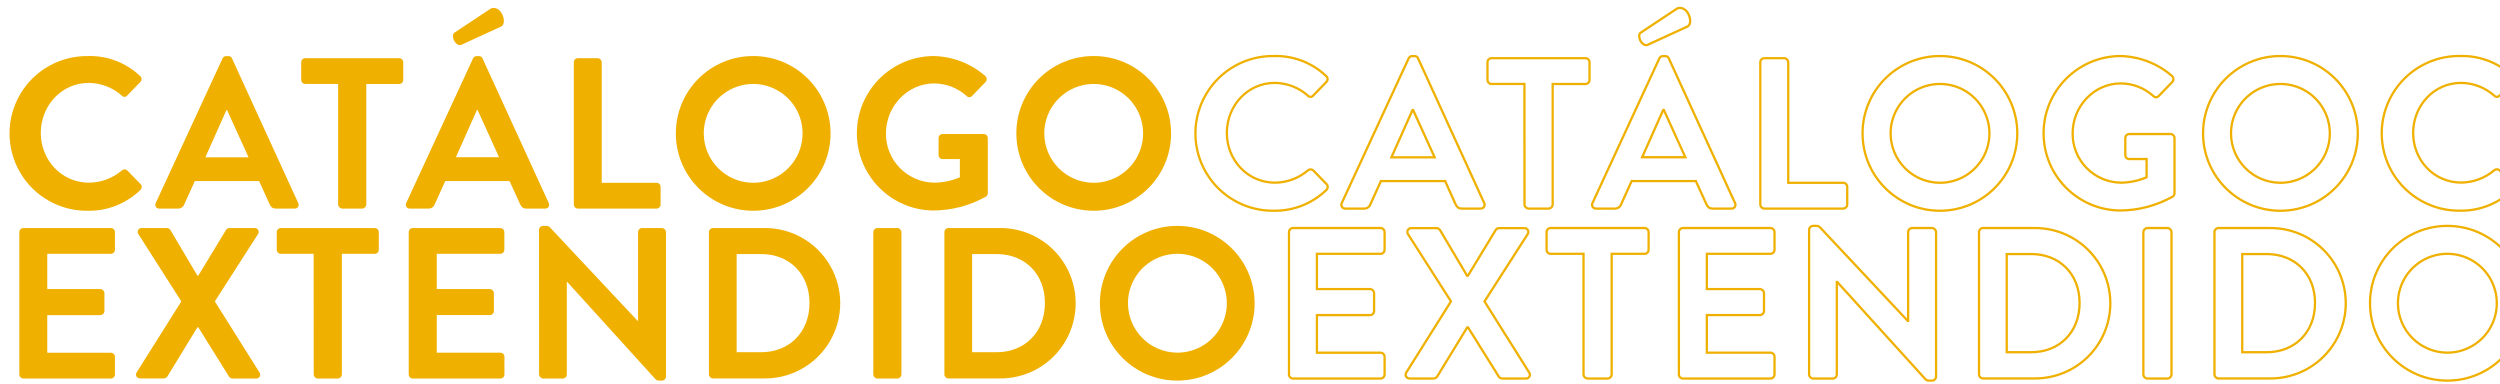
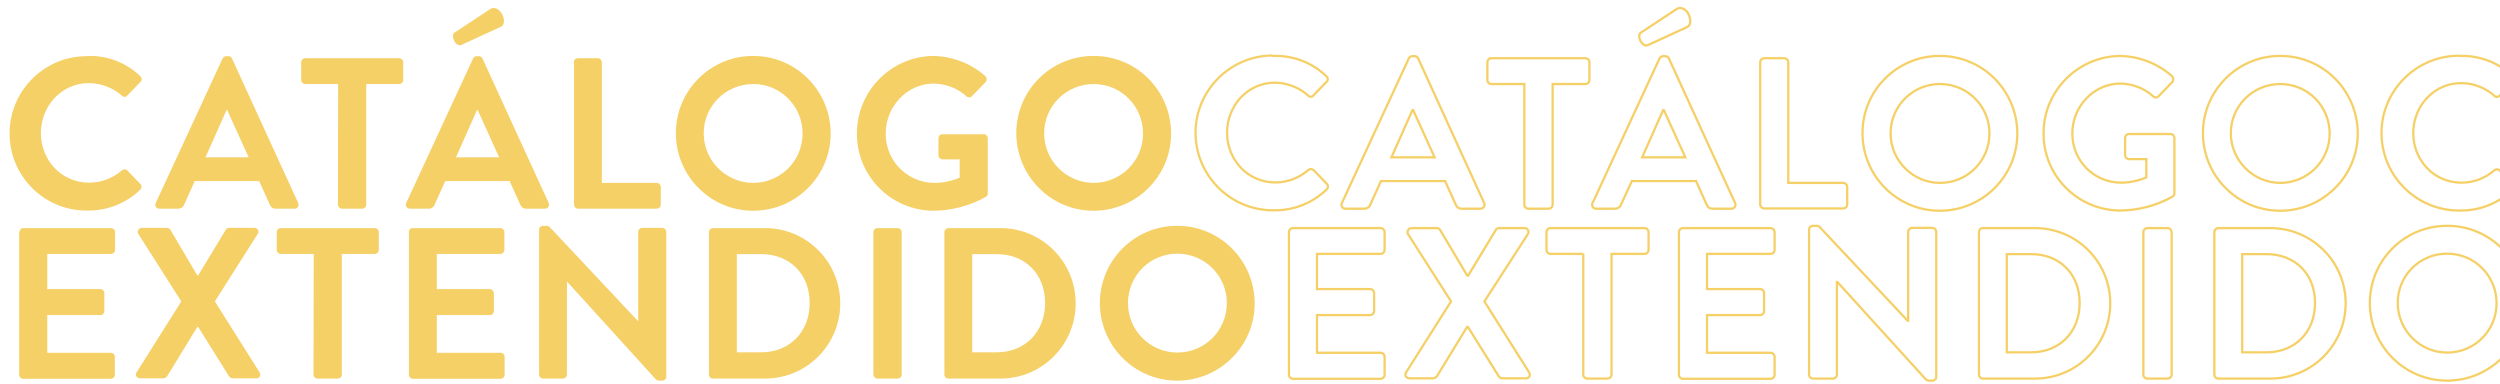
- <svg xmlns="http://www.w3.org/2000/svg" id="Capa_1" data-name="Capa 1" viewBox="0 0 1094.89 167.99">
-   <defs>
-     <style>.cls-1{fill:#efb000;}.cls-2{fill:none;stroke:#efb000;stroke-miterlimit:3.11;}</style>
-   </defs>
-   <path class="cls-1" d="M8.47,101.66a1.79,1.79,0,0,1,1.78-1.79h38.3a1.79,1.79,0,0,1,1.79,1.79v7.72a1.79,1.79,0,0,1-1.79,1.78H20.7v15.43H43.94a1.86,1.86,0,0,1,1.79,1.79v7.81A1.79,1.79,0,0,1,43.94,138H20.7v16.47H48.55a1.79,1.79,0,0,1,1.79,1.78V164a1.79,1.79,0,0,1-1.79,1.79H10.25A1.79,1.79,0,0,1,8.47,164Z" />
-   <path class="cls-1" d="M79.41,132,60.59,102.51a1.7,1.7,0,0,1,1.6-2.64H73.1a1.86,1.86,0,0,1,1.51.85l11.85,20h.38l12.14-20a1.72,1.72,0,0,1,1.5-.85H111.4a1.7,1.7,0,0,1,1.6,2.64L94.09,132l19.57,31.14a1.68,1.68,0,0,1-1.6,2.64H101.9a1.88,1.88,0,0,1-1.6-.85L86.84,143.34h-.38L73.29,164.89a2.05,2.05,0,0,1-1.6.85H61.53c-1.69,0-2.45-1.41-1.69-2.64Z" />
-   <path class="cls-1" d="M137.36,111.16H123a1.78,1.78,0,0,1-1.79-1.78v-7.72A1.79,1.79,0,0,1,123,99.87h41.12a1.79,1.79,0,0,1,1.78,1.79v7.72a1.78,1.78,0,0,1-1.78,1.78h-14.4V164a1.86,1.86,0,0,1-1.79,1.79h-8.75a1.86,1.86,0,0,1-1.79-1.79Z" />
-   <path class="cls-1" d="M179,101.66a1.79,1.79,0,0,1,1.79-1.79h38.3a1.79,1.79,0,0,1,1.79,1.79v7.72a1.79,1.79,0,0,1-1.79,1.78H191.28v15.43h23.24a1.85,1.85,0,0,1,1.78,1.79v7.81a1.78,1.78,0,0,1-1.78,1.79H191.28v16.47h27.85a1.79,1.79,0,0,1,1.79,1.78V164a1.79,1.79,0,0,1-1.79,1.79h-38.3A1.79,1.79,0,0,1,179,164Z" />
-   <path class="cls-1" d="M236.06,100.63a1.77,1.77,0,0,1,1.79-1.7h1.41a2.06,2.06,0,0,1,1.6.66l38.39,40.93h.19V101.66a1.79,1.79,0,0,1,1.78-1.79h8.66a1.86,1.86,0,0,1,1.79,1.79V165a1.77,1.77,0,0,1-1.79,1.69h-1.32A2.06,2.06,0,0,1,287,166l-38.58-42.53h-.18V164a1.79,1.79,0,0,1-1.79,1.79h-8.56a1.86,1.86,0,0,1-1.79-1.79Z" />
-   <path class="cls-1" d="M310.48,101.66a1.77,1.77,0,0,1,1.69-1.79h22.3a32.94,32.94,0,1,1,0,65.87h-22.3a1.77,1.77,0,0,1-1.69-1.79Zm22.87,52.6c12.23,0,21.17-8.66,21.17-21.55s-8.94-21.45-21.17-21.45H322.62v43Z" />
-   <path class="cls-1" d="M382.46,101.66a1.85,1.85,0,0,1,1.78-1.79H393a1.86,1.86,0,0,1,1.79,1.79V164a1.86,1.86,0,0,1-1.79,1.79h-8.75a1.85,1.85,0,0,1-1.78-1.79Z" />
-   <path class="cls-1" d="M413.6,101.66a1.77,1.77,0,0,1,1.69-1.79h22.3a32.94,32.94,0,1,1,0,65.87h-22.3A1.77,1.77,0,0,1,413.6,164Zm22.86,52.6c12.23,0,21.17-8.66,21.17-21.55s-8.94-21.45-21.17-21.45H425.74v43Z" />
-   <path class="cls-1" d="M515.49,98.93a33.88,33.88,0,1,1-33.78,34A33.82,33.82,0,0,1,515.49,98.93Zm0,55.52A21.65,21.65,0,1,0,494,132.9,21.69,21.69,0,0,0,515.49,154.45Z" />
-   <path class="cls-2" d="M564.52,101.66a1.79,1.79,0,0,1,1.79-1.79H604.6a1.79,1.79,0,0,1,1.79,1.79v7.72a1.78,1.78,0,0,1-1.79,1.78H576.75v15.43H600a1.86,1.86,0,0,1,1.79,1.79v7.81A1.79,1.79,0,0,1,600,138H576.75v16.47H604.6a1.78,1.78,0,0,1,1.79,1.78V164a1.79,1.79,0,0,1-1.79,1.79H566.31a1.79,1.79,0,0,1-1.79-1.79Z" />
-   <path class="cls-2" d="M635.46,132l-18.82-29.45a1.7,1.7,0,0,1,1.6-2.64h10.92a1.85,1.85,0,0,1,1.5.85l11.86,20h.37l12.14-20a1.74,1.74,0,0,1,1.51-.85h10.91a1.69,1.69,0,0,1,1.6,2.64L650.14,132l19.57,31.14a1.68,1.68,0,0,1-1.6,2.64H658a1.91,1.91,0,0,1-1.6-.85l-13.46-21.55h-.37l-13.17,21.55a2.07,2.07,0,0,1-1.6.85H617.58c-1.69,0-2.44-1.41-1.69-2.64Z" />
-   <path class="cls-2" d="M693.51,111.16H679.12a1.78,1.78,0,0,1-1.79-1.78v-7.72a1.79,1.79,0,0,1,1.79-1.79h41.11a1.79,1.79,0,0,1,1.79,1.79v7.72a1.78,1.78,0,0,1-1.79,1.78H705.84V164a1.86,1.86,0,0,1-1.79,1.79H695.3a1.86,1.86,0,0,1-1.79-1.79Z" />
-   <path class="cls-2" d="M735.28,101.66a1.79,1.79,0,0,1,1.79-1.79h38.3a1.79,1.79,0,0,1,1.79,1.79v7.72a1.79,1.79,0,0,1-1.79,1.78H747.52v15.43h23.24a1.86,1.86,0,0,1,1.79,1.79v7.81a1.79,1.79,0,0,1-1.79,1.79H747.52v16.47h27.85a1.79,1.79,0,0,1,1.79,1.78V164a1.79,1.79,0,0,1-1.79,1.79h-38.3a1.79,1.79,0,0,1-1.79-1.79Z" />
-   <path class="cls-2" d="M792.3,100.63a1.77,1.77,0,0,1,1.79-1.7h1.41a2.06,2.06,0,0,1,1.6.66l38.39,40.93h.19V101.66a1.79,1.79,0,0,1,1.79-1.79h8.65a1.86,1.86,0,0,1,1.79,1.79V165a1.77,1.77,0,0,1-1.79,1.69h-1.31a2.06,2.06,0,0,1-1.6-.66l-38.58-42.53h-.19V164a1.79,1.79,0,0,1-1.79,1.79h-8.56A1.86,1.86,0,0,1,792.3,164Z" />
-   <path class="cls-2" d="M866.72,101.66a1.77,1.77,0,0,1,1.7-1.79h22.3a32.94,32.94,0,1,1,0,65.87h-22.3a1.77,1.77,0,0,1-1.7-1.79Zm22.87,52.6c12.23,0,21.17-8.66,21.17-21.55s-8.94-21.45-21.17-21.45H878.86v43Z" />
-   <path class="cls-2" d="M938.7,101.66a1.85,1.85,0,0,1,1.79-1.79h8.75a1.85,1.85,0,0,1,1.78,1.79V164a1.85,1.85,0,0,1-1.78,1.79h-8.75A1.85,1.85,0,0,1,938.7,164Z" />
-   <path class="cls-2" d="M969.84,101.66a1.77,1.77,0,0,1,1.69-1.79h22.3a32.94,32.94,0,1,1,0,65.87h-22.3a1.77,1.77,0,0,1-1.69-1.79Zm22.86,52.6c12.24,0,21.18-8.66,21.18-21.55s-8.94-21.45-21.18-21.45H982v43Z" />
-   <path class="cls-2" d="M1071.74,98.93a33.88,33.88,0,1,1-33.78,34A33.81,33.81,0,0,1,1071.74,98.93Zm0,55.52a21.65,21.65,0,1,0-21.55-21.55A21.69,21.69,0,0,0,1071.74,154.45Z" />
-   <path class="cls-1" d="M38.58,24.54a31.85,31.85,0,0,1,22.77,8.75,1.75,1.75,0,0,1,.09,2.63L55.7,41.85a1.5,1.5,0,0,1-2.35,0A22.26,22.26,0,0,0,38.86,36.3c-12,0-21,10.07-21,21.92S26.91,80,39,80a22.57,22.57,0,0,0,14.4-5.36,1.72,1.72,0,0,1,2.35,0l5.83,6a1.78,1.78,0,0,1-.09,2.54,32.3,32.3,0,0,1-22.86,9.13,33.88,33.88,0,1,1,0-67.75Z" />
-   <path class="cls-1" d="M68.21,88.9,97.47,25.57a1.69,1.69,0,0,1,1.6-1H100a1.6,1.6,0,0,1,1.6,1l29,63.33a1.66,1.66,0,0,1-1.6,2.45h-8.18c-1.41,0-2.07-.57-2.73-1.89L113.47,79.3H85.33L80.72,89.46A2.82,2.82,0,0,1,78,91.35H69.81A1.66,1.66,0,0,1,68.21,88.9Zm40.65-20-9.41-20.7h-.28l-9.23,20.7Z" />
-   <path class="cls-1" d="M148.09,36.77h-14.4A1.79,1.79,0,0,1,131.91,35V27.27a1.79,1.79,0,0,1,1.78-1.79h41.12a1.79,1.79,0,0,1,1.79,1.79V35a1.79,1.79,0,0,1-1.79,1.79H160.42V89.56a1.86,1.86,0,0,1-1.79,1.79h-8.75a1.86,1.86,0,0,1-1.79-1.79Z" />
-   <path class="cls-1" d="M177.91,88.9l29.27-63.33a1.69,1.69,0,0,1,1.6-1h.94a1.61,1.61,0,0,1,1.6,1l29,63.33a1.67,1.67,0,0,1-1.6,2.45h-8.19c-1.41,0-2.07-.57-2.73-1.89L223.17,79.3H195l-4.61,10.16a2.84,2.84,0,0,1-2.73,1.89h-8.19A1.67,1.67,0,0,1,177.91,88.9Zm21-74.52L214.8,3.84c1.6-1,3.95,0,5.08,2.26s1.13,4.8-.47,5.55l-17.41,8c-1,.47-2.35-.38-3.1-1.79S198.24,14.85,198.9,14.38Zm19.66,54.48-9.41-20.7h-.28l-9.22,20.7Z" />
-   <path class="cls-1" d="M251.3,27.27a1.79,1.79,0,0,1,1.79-1.79h8.66a1.85,1.85,0,0,1,1.78,1.79V80.05h24a1.79,1.79,0,0,1,1.79,1.79v7.72a1.79,1.79,0,0,1-1.79,1.79H253.09a1.79,1.79,0,0,1-1.79-1.79Z" />
-   <path class="cls-1" d="M329.77,24.54a33.88,33.88,0,1,1-33.78,34A33.82,33.82,0,0,1,329.77,24.54Zm0,55.51a21.64,21.64,0,1,0-21.55-21.54A21.68,21.68,0,0,0,329.77,80.05Z" />
-   <path class="cls-1" d="M408.52,24.54a35.56,35.56,0,0,1,23,8.75,1.82,1.82,0,0,1,.1,2.63L425.74,42a1.61,1.61,0,0,1-2.45,0,21.34,21.34,0,0,0-14.2-5.46C397.33,36.58,388,46.65,388,58.41A21.41,21.41,0,0,0,409.18,80a29.5,29.5,0,0,0,11.2-2.35v-8h-7.53a1.71,1.71,0,0,1-1.79-1.69V60.48a1.73,1.73,0,0,1,1.79-1.78h18.07a1.76,1.76,0,0,1,1.69,1.78V84.57a1.85,1.85,0,0,1-.75,1.51,47.58,47.58,0,0,1-23.34,6.11,33.83,33.83,0,0,1,0-67.65Z" />
-   <path class="cls-1" d="M478.9,24.54a33.88,33.88,0,1,1-33.78,34A33.81,33.81,0,0,1,478.9,24.54Zm0,55.51a21.64,21.64,0,1,0-21.55-21.54A21.69,21.69,0,0,0,478.9,80.05Z" />
-   <path class="cls-2" d="M558,24.54a31.85,31.85,0,0,1,22.77,8.75,1.74,1.74,0,0,1,.1,2.63l-5.74,5.93a1.51,1.51,0,0,1-2.36,0A22.26,22.26,0,0,0,558.3,36.3c-12,0-21,10.07-21,21.92S546.35,80,558.4,80a22.56,22.56,0,0,0,14.39-5.36,1.74,1.74,0,0,1,2.36,0l5.83,6a1.8,1.8,0,0,1-.09,2.54A32.3,32.3,0,0,1,558,92.29a33.88,33.88,0,1,1,0-67.75Z" />
-   <path class="cls-2" d="M587.65,88.9l29.27-63.33a1.69,1.69,0,0,1,1.6-1h.94a1.6,1.6,0,0,1,1.6,1L650,88.9a1.67,1.67,0,0,1-1.6,2.45h-8.19c-1.41,0-2.07-.57-2.73-1.89L632.91,79.3H604.78l-4.61,10.16a2.83,2.83,0,0,1-2.73,1.89h-8.19A1.67,1.67,0,0,1,587.65,88.9Zm40.65-20-9.41-20.7h-.28l-9.22,20.7Z" />
-   <path class="cls-2" d="M667.63,36.77h-14.4A1.79,1.79,0,0,1,651.45,35V27.27a1.79,1.79,0,0,1,1.78-1.79h41.12a1.79,1.79,0,0,1,1.79,1.79V35a1.79,1.79,0,0,1-1.79,1.79H680V89.56a1.86,1.86,0,0,1-1.79,1.79h-8.75a1.86,1.86,0,0,1-1.79-1.79Z" />
-   <path class="cls-2" d="M697.45,88.9l29.27-63.33a1.69,1.69,0,0,1,1.6-1h.94a1.61,1.61,0,0,1,1.6,1l29,63.33a1.67,1.67,0,0,1-1.6,2.45h-8.19c-1.41,0-2.07-.57-2.73-1.89L742.71,79.3H714.58L710,89.46a2.84,2.84,0,0,1-2.73,1.89h-8.19A1.67,1.67,0,0,1,697.45,88.9Zm21-74.52,15.9-10.54c1.6-1,3.95,0,5.08,2.26s1.13,4.8-.47,5.55l-17.41,8c-1,.47-2.35-.38-3.1-1.79S717.78,14.85,718.44,14.38ZM738.1,68.86l-9.41-20.7h-.28l-9.22,20.7Z" />
-   <path class="cls-2" d="M770.94,27.27a1.79,1.79,0,0,1,1.78-1.79h8.66a1.86,1.86,0,0,1,1.79,1.79V80.05h24A1.79,1.79,0,0,1,809,81.84v7.72a1.79,1.79,0,0,1-1.79,1.79H772.72a1.79,1.79,0,0,1-1.78-1.79Z" />
-   <path class="cls-2" d="M849.5,24.54a33.88,33.88,0,1,1-33.78,34A33.81,33.81,0,0,1,849.5,24.54Zm0,55.51A21.64,21.64,0,1,0,828,58.51,21.68,21.68,0,0,0,849.5,80.05Z" />
-   <path class="cls-2" d="M928.25,24.54a35.56,35.56,0,0,1,23,8.75,1.81,1.81,0,0,1,.09,2.63L945.47,42A1.61,1.61,0,0,1,943,42a21.35,21.35,0,0,0-14.21-5.46c-11.76,0-21.07,10.07-21.07,21.83A21.4,21.4,0,0,0,928.91,80a29.55,29.55,0,0,0,11.2-2.35v-8h-7.53a1.71,1.71,0,0,1-1.79-1.69V60.48a1.73,1.73,0,0,1,1.79-1.78h18.06a1.76,1.76,0,0,1,1.7,1.78V84.57a1.85,1.85,0,0,1-.75,1.51,47.62,47.62,0,0,1-23.34,6.11,33.83,33.83,0,0,1,0-67.65Z" />
-   <path class="cls-2" d="M998.63,24.54a33.88,33.88,0,1,1-33.78,34A33.82,33.82,0,0,1,998.63,24.54Zm0,55.51a21.64,21.64,0,1,0-21.55-21.54A21.69,21.69,0,0,0,998.63,80.05Z" />
-   <path class="cls-2" d="M1077.56,24.54a31.86,31.86,0,0,1,22.78,8.75,1.75,1.75,0,0,1,.09,2.63l-5.74,5.93a1.5,1.5,0,0,1-2.35,0,22.26,22.26,0,0,0-14.49-5.55c-12,0-21,10.07-21,21.92s9,21.74,21.08,21.74a22.57,22.57,0,0,0,14.4-5.36,1.72,1.72,0,0,1,2.35,0l5.83,6a1.78,1.78,0,0,1-.09,2.54,32.3,32.3,0,0,1-22.87,9.13,33.88,33.88,0,1,1,0-67.75Z" />
+ <svg xmlns="http://www.w3.org/2000/svg" version="1.1" id="Capa_1" x="0px" y="0px" viewBox="0 0 1094.9 168" style="enable-background:new 0 0 1094.9 168;" xml:space="preserve">
+   <style type="text/css">
+ 	.st0{opacity:0.6;fill:#EFB000;}
+ 	.st1{opacity:0.6;fill:none;stroke:#EFB000;stroke-miterlimit:3.11;}
+ </style>
+   <path class="st0" d="M8.5,101.7c0-1,0.8-1.8,1.8-1.8h38.3c1,0,1.8,0.8,1.8,1.8l0,0v7.7c0,1-0.8,1.8-1.8,1.8H20.7v15.4h23.2  c1,0,1.8,0.8,1.8,1.8v7.8c0,1-0.8,1.8-1.8,1.8c0,0,0,0,0,0H20.7v16.5h27.8c1,0,1.8,0.8,1.8,1.8v7.8c0,1-0.8,1.8-1.8,1.8H10.2  c-1,0-1.8-0.8-1.8-1.8V101.7z" />
+   <path class="st0" d="M79.4,132l-18.8-29.5c-0.5-0.8-0.3-1.8,0.5-2.4c0.3-0.2,0.7-0.3,1.1-0.3h10.9c0.6,0,1.2,0.3,1.5,0.8l11.8,20  h0.4l12.1-20c0.3-0.5,0.9-0.9,1.5-0.8h10.9c0.9-0.1,1.8,0.6,1.9,1.5c0,0.4-0.1,0.8-0.3,1.1L94.1,132l19.6,31.1  c0.5,0.8,0.4,1.8-0.4,2.3c-0.4,0.2-0.8,0.4-1.2,0.3h-10.2c-0.6,0-1.2-0.3-1.6-0.9l-13.5-21.6h-0.4l-13.2,21.6  c-0.4,0.5-1,0.8-1.6,0.9H61.5c-1.7,0-2.5-1.4-1.7-2.6L79.4,132z" />
+   <path class="st0" d="M137.4,111.2H123c-1,0-1.8-0.8-1.8-1.8c0,0,0,0,0,0v-7.7c0-1,0.8-1.8,1.8-1.8l0,0h41.1c1,0,1.8,0.8,1.8,1.8v7.7  c0,1-0.8,1.8-1.8,1.8h-14.4V164c0,1-0.8,1.8-1.8,1.8h-8.8c-1,0-1.8-0.8-1.8-1.8L137.4,111.2z" />
+   <path class="st0" d="M179,101.7c0-1,0.8-1.8,1.8-1.8h38.3c1,0,1.8,0.8,1.8,1.8v7.7c0,1-0.8,1.8-1.8,1.8h-27.8v15.4h23.2  c1,0,1.7,0.8,1.8,1.8v7.8c0,1-0.8,1.8-1.8,1.8c0,0,0,0,0,0h-23.2v16.5h27.9c1,0,1.8,0.8,1.8,1.8v7.8c0,1-0.8,1.8-1.8,1.8h-38.3  c-1,0-1.8-0.8-1.8-1.7c0,0,0,0,0,0V101.7z" />
+   <path class="st0" d="M236.1,100.6c0-1,0.8-1.7,1.8-1.7h1.4c0.6,0,1.2,0.2,1.6,0.7l38.4,40.9h0.2v-38.9c0-1,0.8-1.8,1.8-1.8h8.7  c1,0,1.8,0.8,1.8,1.8V165c0,1-0.8,1.7-1.8,1.7h-1.3c-0.6,0-1.2-0.2-1.6-0.7l-38.6-42.5h-0.2V164c0,1-0.8,1.8-1.8,1.8h-8.6  c-1,0-1.8-0.8-1.8-1.8L236.1,100.6z" />
+   <path class="st0" d="M310.5,101.7c0-1,0.7-1.7,1.7-1.8h22.3c18.2-0.3,33.2,14.2,33.5,32.4c0.3,18.2-14.2,33.2-32.4,33.5  c-0.4,0-0.8,0-1.1,0h-22.3c-1,0-1.7-0.8-1.7-1.8V101.7z M333.4,154.3c12.2,0,21.2-8.7,21.2-21.6s-8.9-21.4-21.2-21.4h-10.7v43H333.4  z" />
+   <path class="st0" d="M382.5,101.7c0-1,0.8-1.8,1.8-1.8h8.8c1,0,1.8,0.8,1.8,1.8V164c0,1-0.8,1.8-1.8,1.8h-8.8c-1,0-1.7-0.8-1.8-1.8  L382.5,101.7z" />
+   <path class="st0" d="M413.6,101.7c0-1,0.7-1.7,1.7-1.8h22.3c18.2-0.3,33.2,14.2,33.5,32.4c0.3,18.2-14.2,33.2-32.4,33.5  c-0.4,0-0.8,0-1.1,0h-22.3c-0.9,0-1.7-0.8-1.7-1.7V101.7z M436.5,154.3c12.2,0,21.2-8.7,21.2-21.6s-8.9-21.4-21.2-21.4h-10.7v43  H436.5z" />
+   <path class="st0" d="M515.5,98.9c18.7-0.1,33.9,15.1,34,33.8c0.1,18.7-15.1,33.9-33.8,34c-18.7,0.1-33.9-15.1-34-33.8  c-0.1-18.7,15-33.9,33.6-34C515.4,98.9,515.4,98.9,515.5,98.9z M515.5,154.4c12,0.1,21.7-9.5,21.8-21.5s-9.5-21.7-21.5-21.8  c-12-0.1-21.7,9.5-21.8,21.5c0,0.1,0,0.2,0,0.3C494.1,144.7,503.6,154.3,515.5,154.4z" />
+   <path class="st1" d="M564.5,101.7c0-1,0.8-1.8,1.8-1.8h38.3c1,0,1.8,0.8,1.8,1.8v7.7c0,1-0.8,1.8-1.8,1.8c0,0,0,0,0,0h-27.8v15.4  H600c1,0,1.8,0.8,1.8,1.8v7.8c0,1-0.8,1.8-1.8,1.8c0,0,0,0,0,0h-23.2v16.5h27.8c1,0,1.8,0.8,1.8,1.8c0,0,0,0,0,0v7.8  c0,1-0.8,1.8-1.8,1.8h-38.3c-1,0-1.8-0.8-1.8-1.8V101.7z" />
+   <path class="st1" d="M635.5,132l-18.8-29.4c-0.5-0.8-0.3-1.8,0.5-2.4c0.3-0.2,0.7-0.3,1.1-0.3h10.9c0.6,0,1.2,0.3,1.5,0.8l11.9,20  h0.4l12.1-20c0.3-0.5,0.9-0.9,1.5-0.8h10.9c0.9-0.1,1.8,0.5,1.9,1.5c0.1,0.4-0.1,0.8-0.3,1.2L650.1,132l19.6,31.1  c0.5,0.8,0.4,1.8-0.4,2.3c-0.4,0.2-0.8,0.4-1.2,0.3H658c-0.6,0-1.2-0.3-1.6-0.9l-13.5-21.6h-0.4l-13.2,21.6c-0.4,0.5-1,0.8-1.6,0.9  h-10.2c-1.7,0-2.4-1.4-1.7-2.6L635.5,132z" />
+   <path class="st1" d="M693.5,111.2h-14.4c-1,0-1.8-0.8-1.8-1.8c0,0,0,0,0,0v-7.7c0-1,0.8-1.8,1.8-1.8h41.1c1,0,1.8,0.8,1.8,1.8v7.7  c0,1-0.8,1.8-1.8,1.8c0,0,0,0,0,0h-14.4V164c0,1-0.8,1.8-1.8,1.8h-8.8c-1,0-1.8-0.8-1.8-1.8V111.2z" />
+   <path class="st1" d="M735.3,101.7c0-1,0.8-1.8,1.8-1.8h38.3c1,0,1.8,0.8,1.8,1.8v7.7c0,1-0.8,1.8-1.8,1.8h-27.8v15.4h23.2  c1,0,1.8,0.8,1.8,1.8v7.8c0,1-0.8,1.8-1.8,1.8h-23.2v16.5h27.8c1,0,1.8,0.8,1.8,1.8v7.8c0,1-0.8,1.8-1.8,1.8h-38.3  c-1,0-1.8-0.8-1.8-1.8V101.7z" />
+   <path class="st1" d="M792.3,100.6c0-1,0.8-1.7,1.8-1.7h1.4c0.6,0,1.2,0.2,1.6,0.7l38.4,40.9h0.2v-38.9c0-1,0.8-1.8,1.8-1.8h8.7  c1,0,1.8,0.8,1.8,1.8V165c0,1-0.8,1.7-1.8,1.7h-1.3c-0.6,0-1.2-0.2-1.6-0.7l-38.6-42.5h-0.2V164c0,1-0.8,1.8-1.8,1.8h-8.6  c-1,0-1.8-0.8-1.8-1.8V100.6z" />
+   <path class="st1" d="M866.7,101.7c0-1,0.7-1.8,1.7-1.8h22.3c18.2-0.3,33.2,14.2,33.5,32.4c0.3,18.2-14.2,33.2-32.4,33.5  c-0.4,0-0.8,0-1.1,0h-22.3c-1,0-1.7-0.8-1.7-1.8V101.7z M889.6,154.3c12.2,0,21.2-8.7,21.2-21.6s-8.9-21.4-21.2-21.4h-10.7v43H889.6  z" />
+   <path class="st1" d="M938.7,101.7c0-1,0.8-1.8,1.8-1.8h8.8c1,0,1.7,0.8,1.8,1.8V164c0,1-0.8,1.8-1.8,1.8h-8.8c-1,0-1.8-0.8-1.8-1.8  V101.7z" />
+   <path class="st1" d="M969.8,101.7c0-1,0.7-1.7,1.7-1.8h22.3c18.2-0.3,33.2,14.2,33.5,32.4c0.3,18.2-14.2,33.2-32.4,33.5  c-0.4,0-0.8,0-1.1,0h-22.3c-1,0-1.7-0.8-1.7-1.8V101.7z M992.7,154.3c12.2,0,21.2-8.7,21.2-21.6s-8.9-21.4-21.2-21.4H982v43H992.7z" />
+   <path class="st1" d="M1071.7,98.9c18.7-0.1,33.9,15.1,34,33.8s-15.1,33.9-33.8,34c-18.7,0.1-33.9-15.1-34-33.8  c-0.1-18.7,14.9-33.9,33.6-34C1071.6,98.9,1071.7,98.9,1071.7,98.9z M1071.7,154.4c12,0.1,21.7-9.6,21.7-21.6s-9.6-21.7-21.6-21.7  c-12-0.1-21.7,9.6-21.7,21.6c0,0.1,0,0.1,0,0.2C1050.3,144.8,1059.9,154.4,1071.7,154.4z" />
+   <path class="st0" d="M38.6,24.5c8.5-0.2,16.6,2.9,22.8,8.8c0.7,0.6,0.9,1.7,0.2,2.5c0,0.1-0.1,0.1-0.2,0.2l-5.7,5.9  c-0.5,0.6-1.5,0.8-2.1,0.2c-0.1-0.1-0.2-0.2-0.2-0.2c-4-3.5-9.2-5.5-14.5-5.5c-12,0-21,10.1-21,21.9S26.9,80,39,80  c5.3,0,10.4-1.9,14.4-5.4c0.7-0.6,1.7-0.6,2.3,0l5.8,6c0.7,0.7,0.6,1.8-0.1,2.5c0,0,0,0,0,0c-6.1,5.9-14.3,9.2-22.9,9.1  C19.9,92.6,4.5,77.7,4.2,59C3.9,40.3,18.8,24.9,37.5,24.6C37.9,24.6,38.2,24.6,38.6,24.5L38.6,24.5z" />
+   <path class="st0" d="M68.2,88.9l29.3-63.3c0.3-0.6,0.9-1,1.6-1h0.9c0.7-0.1,1.3,0.4,1.6,1l29,63.3c0.4,0.8,0.1,1.8-0.7,2.3  c-0.3,0.2-0.6,0.2-0.9,0.2h-8.2c-1.4,0-2.1-0.6-2.7-1.9l-4.6-10.2H85.3l-4.6,10.2c-0.4,1.2-1.5,1.9-2.7,1.9h-8.2  c-0.9,0.1-1.7-0.6-1.8-1.5C68,89.5,68.1,89.2,68.2,88.9z M108.9,68.9l-9.4-20.7h-0.3l-9.2,20.7H108.9z" />
+   <path class="st0" d="M148.1,36.8h-14.4c-1,0-1.8-0.8-1.8-1.8v-7.7c0-1,0.8-1.8,1.8-1.8h41.1c1,0,1.8,0.8,1.8,1.8V35  c0,1-0.8,1.8-1.8,1.8h-14.4v52.8c0,1-0.8,1.8-1.8,1.8h-8.8c-1,0-1.8-0.8-1.8-1.8L148.1,36.8z" />
+   <path class="st0" d="M177.9,88.9l29.3-63.3c0.3-0.6,0.9-1,1.6-1h0.9c0.7,0,1.3,0.4,1.6,1l29,63.3c0.4,0.8,0.1,1.8-0.7,2.3  c-0.3,0.1-0.6,0.2-0.9,0.2h-8.2c-1.4,0-2.1-0.6-2.7-1.9l-4.6-10.2H195l-4.6,10.2c-0.4,1.2-1.5,1.9-2.7,1.9h-8.2  c-0.9,0-1.7-0.7-1.8-1.6C177.7,89.5,177.8,89.2,177.9,88.9z M198.9,14.4l15.9-10.5c1.6-1,3.9,0,5.1,2.3s1.1,4.8-0.5,5.5l-17.4,8  c-1,0.5-2.4-0.4-3.1-1.8S198.2,14.9,198.9,14.4L198.9,14.4z M218.6,68.9l-9.4-20.7h-0.3l-9.2,20.7H218.6z" />
+   <path class="st0" d="M251.3,27.3c0-1,0.8-1.8,1.8-1.8h8.7c1,0,1.7,0.8,1.8,1.8v52.8h24c1,0,1.8,0.8,1.8,1.8v0v7.7  c0,1-0.8,1.8-1.8,1.8l0,0h-34.4c-1,0-1.8-0.8-1.8-1.8V27.3z" />
+   <path class="st0" d="M329.8,24.5c18.7-0.1,33.9,15.1,34,33.8s-15.1,33.9-33.8,34c-18.7,0.1-33.9-15.1-34-33.8  c-0.1-18.7,15-33.9,33.6-34C329.7,24.5,329.7,24.5,329.8,24.5z M329.8,80.1c12,0,21.7-9.6,21.7-21.6c0-12-9.6-21.7-21.6-21.7  c-12,0-21.7,9.6-21.7,21.6c0,0.1,0,0.1,0,0.2C308.3,70.4,317.9,80,329.8,80.1z" />
+   <path class="st0" d="M408.5,24.5c8.5,0.1,16.6,3.2,23,8.8c0.8,0.7,0.8,1.8,0.2,2.6c0,0,0,0-0.1,0.1l-5.9,6.1  c-0.6,0.7-1.6,0.8-2.3,0.2c-0.1-0.1-0.1-0.1-0.2-0.2c-3.9-3.5-9-5.4-14.2-5.5c-11.8,0-21.1,10.1-21.1,21.9  c-0.1,11.8,9.4,21.5,21.2,21.6c3.9,0,7.7-0.8,11.2-2.3v-8h-7.5c-0.9,0-1.7-0.7-1.8-1.6c0,0,0,0,0-0.1v-7.5c0-1,0.7-1.8,1.7-1.8  c0,0,0.1,0,0.1,0h18.1c1,0,1.7,0.8,1.7,1.8v24.1c0,0.6-0.3,1.2-0.8,1.5c-7.1,4-15.2,6.1-23.3,6.1c-18.7-0.3-33.6-15.7-33.2-34.4  C375.6,39.6,390.3,24.9,408.5,24.5L408.5,24.5z" />
+   <path class="st0" d="M478.9,24.5c18.7-0.1,33.9,15.1,34,33.8s-15.1,33.9-33.8,34c-18.7,0.1-33.9-15.1-34-33.8  c-0.1-18.7,14.9-33.9,33.6-34C478.8,24.5,478.8,24.5,478.9,24.5z M478.9,80.1c12,0,21.7-9.6,21.7-21.6c0-12-9.6-21.7-21.6-21.7  c-12,0-21.7,9.6-21.7,21.6c0,0.1,0,0.1,0,0.2C457.4,70.4,467,80,478.9,80.1z" />
+   <path class="st1" d="M558,24.5c8.5-0.2,16.6,2.9,22.8,8.8c0.8,0.6,0.9,1.7,0.3,2.4c-0.1,0.1-0.1,0.1-0.2,0.2l-5.7,5.9  c-0.5,0.7-1.5,0.8-2.1,0.2c-0.1-0.1-0.2-0.1-0.2-0.2c-4-3.5-9.1-5.5-14.5-5.6c-12,0-21,10.1-21,21.9s9,21.8,21.1,21.8  c5.3,0,10.4-1.9,14.4-5.4c0.7-0.6,1.7-0.6,2.4,0l5.8,6c0.7,0.7,0.6,1.9-0.1,2.5c-6.1,5.9-14.4,9.2-22.9,9.1  c-18.7,0.3-34.1-14.6-34.5-33.3c-0.3-18.7,14.6-34.1,33.3-34.5C557.2,24.5,557.6,24.5,558,24.5z" />
+   <path class="st1" d="M587.7,88.9l29.3-63.3c0.3-0.6,0.9-1,1.6-1h0.9c0.7-0.1,1.3,0.4,1.6,1L650,88.9c0.4,0.8,0.1,1.8-0.7,2.3  c-0.3,0.1-0.6,0.2-0.9,0.2h-8.2c-1.4,0-2.1-0.6-2.7-1.9l-4.6-10.2h-28.1l-4.6,10.2c-0.4,1.2-1.5,1.9-2.7,1.9h-8.2  c-0.9,0.1-1.7-0.6-1.8-1.5C587.4,89.5,587.5,89.2,587.7,88.9z M628.3,68.9l-9.4-20.7h-0.3l-9.2,20.7H628.3z" />
+   <path class="st1" d="M667.6,36.8h-14.4c-1,0-1.8-0.8-1.8-1.8v-7.7c0-1,0.8-1.8,1.8-1.8h41.1c1,0,1.8,0.8,1.8,1.8V35  c0,1-0.8,1.8-1.8,1.8H680v52.8c0,1-0.8,1.8-1.8,1.8h-8.8c-1,0-1.8-0.8-1.8-1.8L667.6,36.8z" />
+   <path class="st1" d="M697.5,88.9l29.3-63.3c0.3-0.6,0.9-1,1.6-1h0.9c0.7,0,1.3,0.4,1.6,1l29,63.3c0.4,0.8,0.1,1.8-0.7,2.3  c-0.3,0.1-0.6,0.2-0.9,0.2h-8.2c-1.4,0-2.1-0.6-2.7-1.9l-4.6-10.2h-28.1L710,89.5c-0.4,1.2-1.5,1.9-2.7,1.9h-8.2  c-0.9,0.1-1.7-0.6-1.8-1.5C697.2,89.5,697.3,89.2,697.5,88.9z M718.5,14.4l15.9-10.5c1.6-1,4,0,5.1,2.3s1.1,4.8-0.5,5.6l-17.4,8  c-1,0.5-2.3-0.4-3.1-1.8S717.8,14.9,718.5,14.4L718.5,14.4z M738.1,68.9l-9.4-20.7h-0.3l-9.2,20.7H738.1z" />
+   <path class="st1" d="M770.9,27.3c0-1,0.8-1.8,1.8-1.8h8.7c1,0,1.8,0.8,1.8,1.8v52.8h24c1,0,1.8,0.8,1.8,1.7c0,0,0,0,0,0v7.7  c0,1-0.8,1.8-1.8,1.8h-34.5c-1,0-1.8-0.8-1.8-1.8L770.9,27.3z" />
+   <path class="st1" d="M849.5,24.5c18.7-0.1,33.9,15.1,34,33.8s-15.1,33.9-33.8,34c-18.7,0.1-33.9-15.1-34-33.8  c-0.1-18.7,14.9-33.9,33.6-34C849.4,24.5,849.4,24.5,849.5,24.5z M849.5,80.1c12,0.1,21.7-9.5,21.8-21.5c0.1-12-9.5-21.7-21.5-21.8  c-12-0.1-21.7,9.5-21.8,21.5c0,0.1,0,0.2,0,0.2C828.1,70.4,837.7,80,849.5,80.1z" />
+   <path class="st1" d="M928.2,24.5c8.5,0.1,16.6,3.2,23,8.8c0.7,0.7,0.8,1.8,0.2,2.6c0,0,0,0.1-0.1,0.1l-5.9,6.1  c-0.6,0.7-1.6,0.8-2.3,0.2c-0.1-0.1-0.1-0.1-0.2-0.2c-3.9-3.5-9-5.4-14.2-5.5c-11.8,0-21.1,10.1-21.1,21.8  c-0.1,11.8,9.3,21.5,21.2,21.6c0,0,0,0,0,0c3.9,0,7.7-0.8,11.2-2.3v-8h-7.5c-0.9,0-1.7-0.7-1.8-1.6c0,0,0,0,0-0.1v-7.5  c0-1,0.7-1.8,1.7-1.8c0,0,0.1,0,0.1,0h18.1c1,0,1.7,0.8,1.7,1.8v24.1c0,0.6-0.3,1.2-0.8,1.5c-7.1,4-15.2,6.1-23.3,6.1  c-18.7-0.3-33.6-15.7-33.2-34.4C895.3,39.6,910,24.9,928.2,24.5L928.2,24.5z" />
+   <path class="st1" d="M998.6,24.5c18.7-0.1,33.9,15.1,34,33.8s-15.1,33.9-33.8,34c-18.7,0.1-33.9-15.1-34-33.8  c-0.1-18.7,15-33.9,33.6-34C998.5,24.5,998.6,24.5,998.6,24.5z M998.6,80.1c12,0,21.7-9.6,21.7-21.6c0-12-9.6-21.7-21.6-21.7  c-12,0-21.7,9.6-21.7,21.6c0,0.1,0,0.1,0,0.2C977.2,70.4,986.8,80,998.6,80.1z" />
+   <path class="st1" d="M1077.6,24.5c8.5-0.2,16.6,2.9,22.8,8.8c0.7,0.6,0.9,1.7,0.2,2.5c0,0.1-0.1,0.1-0.2,0.2l-5.7,5.9  c-0.5,0.6-1.5,0.8-2.1,0.2c-0.1-0.1-0.2-0.2-0.2-0.2c-4-3.5-9.2-5.5-14.5-5.5c-12,0-21,10.1-21,21.9s9,21.7,21.1,21.7  c5.3,0,10.4-1.9,14.4-5.4c0.7-0.6,1.7-0.6,2.3,0l5.8,6c0.7,0.7,0.6,1.8-0.1,2.5c0,0,0,0,0,0c-6.1,5.9-14.3,9.2-22.9,9.1  c-18.7,0.3-34.1-14.6-34.5-33.3c-0.3-18.7,14.6-34.1,33.3-34.5C1076.8,24.5,1077.2,24.5,1077.6,24.5L1077.6,24.5z" />
</svg>
